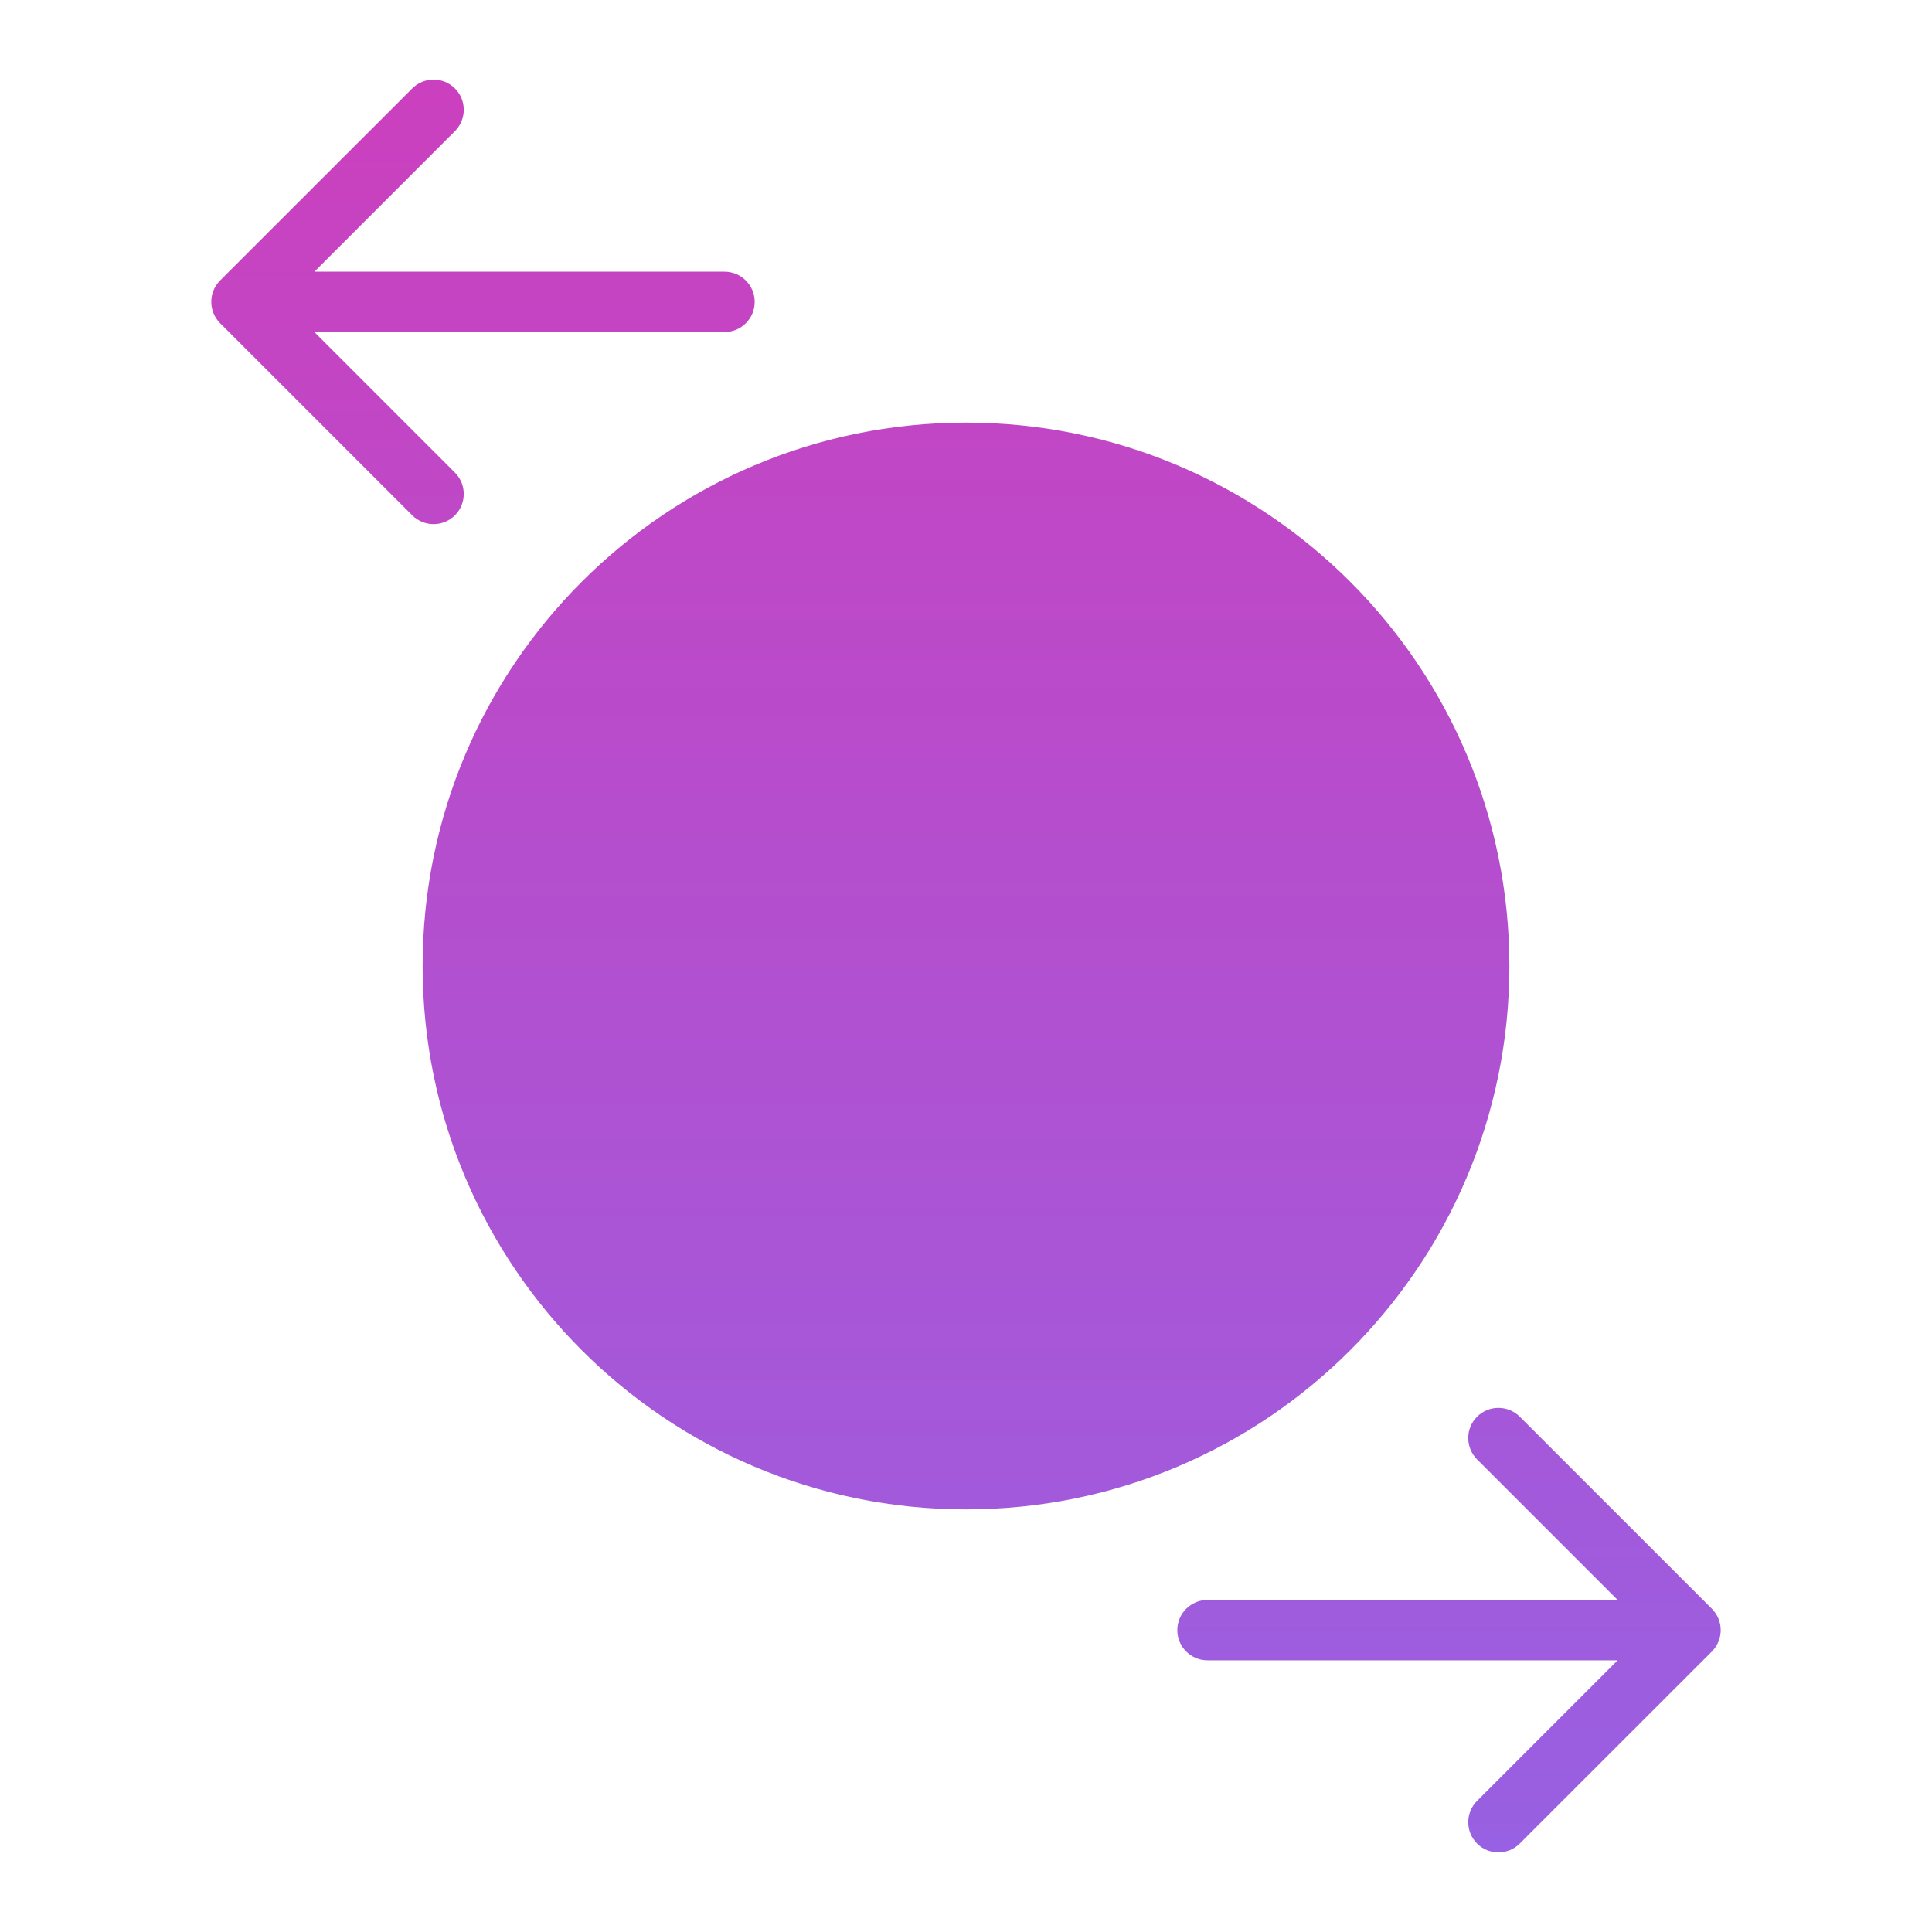
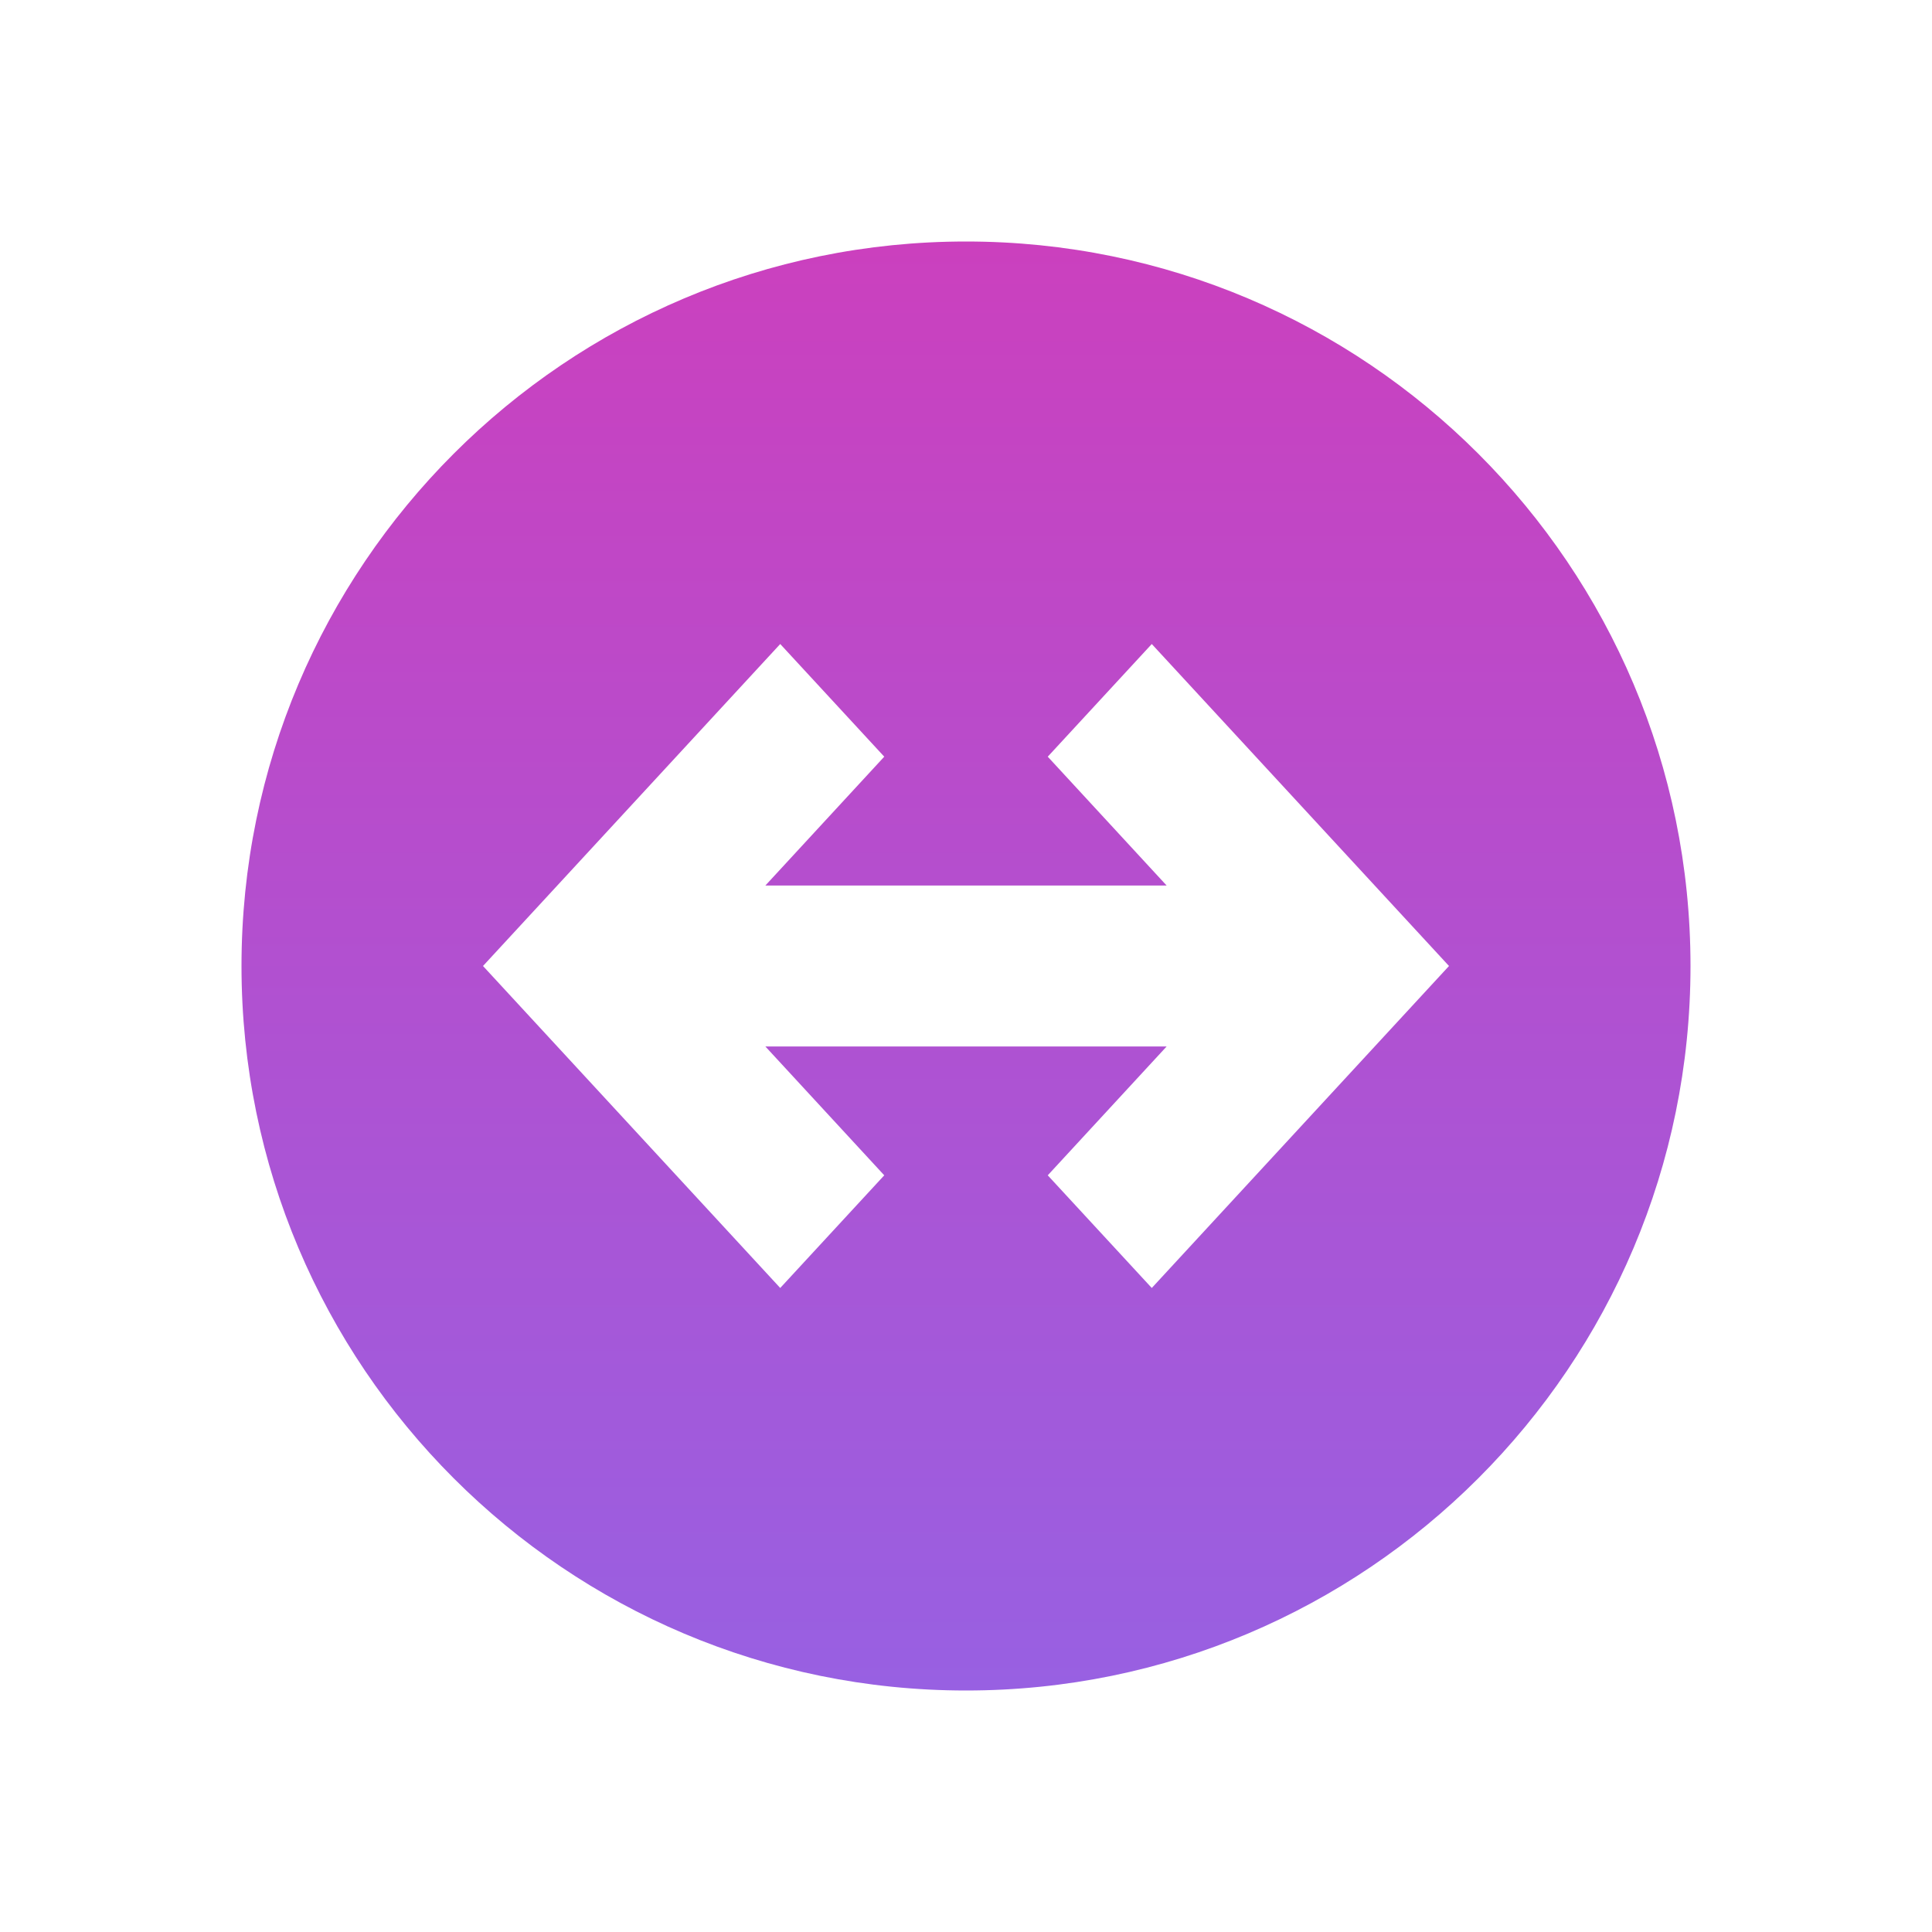
<svg xmlns="http://www.w3.org/2000/svg" width="32" height="32" viewBox="0 0 32 32" fill="none">
-   <path d="M24.465 23.465C24.66 23.27 24.977 23.27 25.172 23.465L28.354 26.646C28.549 26.842 28.549 27.158 28.354 27.354L25.172 30.535C24.977 30.73 24.66 30.73 24.465 30.535C24.27 30.34 24.27 30.023 24.465 29.828L26.793 27.5H20C19.724 27.5 19.5 27.276 19.5 27C19.5 26.724 19.724 26.5 20 26.5H26.793L24.465 24.172C24.27 23.977 24.27 23.66 24.465 23.465ZM16 7C20.971 7 25 11.029 25 16C25 20.971 20.971 25 16 25C11.029 25 7 20.971 7 16C7 11.029 11.029 7 16 7ZM6.828 1.465C7.023 1.27 7.34 1.27 7.535 1.465C7.73 1.66 7.73 1.977 7.535 2.172L5.207 4.5H12C12.276 4.5 12.5 4.724 12.5 5C12.5 5.276 12.276 5.5 12 5.5H5.207L7.535 7.828C7.73 8.023 7.73 8.34 7.535 8.535C7.34 8.73 7.023 8.73 6.828 8.535L3.646 5.353C3.451 5.158 3.451 4.842 3.646 4.646L6.828 1.465Z" fill="url(#paint0_linear_2347_9610)" />
+   <path d="M16 4C22.627 4 28 9.373 28 16C28 22.627 22.627 28 16 28C9.373 28 4 22.627 4 16C4 9.373 9.373 4 16 4ZM17.354 12.533L19.323 14.667H12.677L14.646 12.533L12.923 10.667L8 16L12.923 21.333L14.646 19.467L12.677 17.333H19.323L17.354 19.467L19.077 21.333L24 16L19.077 10.667L17.354 12.533Z" fill="url(#paint0_linear_2347_9610)" />
  <defs>
-     <linearGradient id="paint0_linear_2347_9610" x1="16" y1="1.318" x2="16" y2="30.682" gradientUnits="userSpaceOnUse">
+     <linearGradient id="paint0_linear_2347_9610" x1="16" y1="4" x2="16" y2="28" gradientUnits="userSpaceOnUse">
      <stop stop-color="#CB40BE" />
      <stop offset="1" stop-color="#9860E2" />
    </linearGradient>
  </defs>
</svg>
